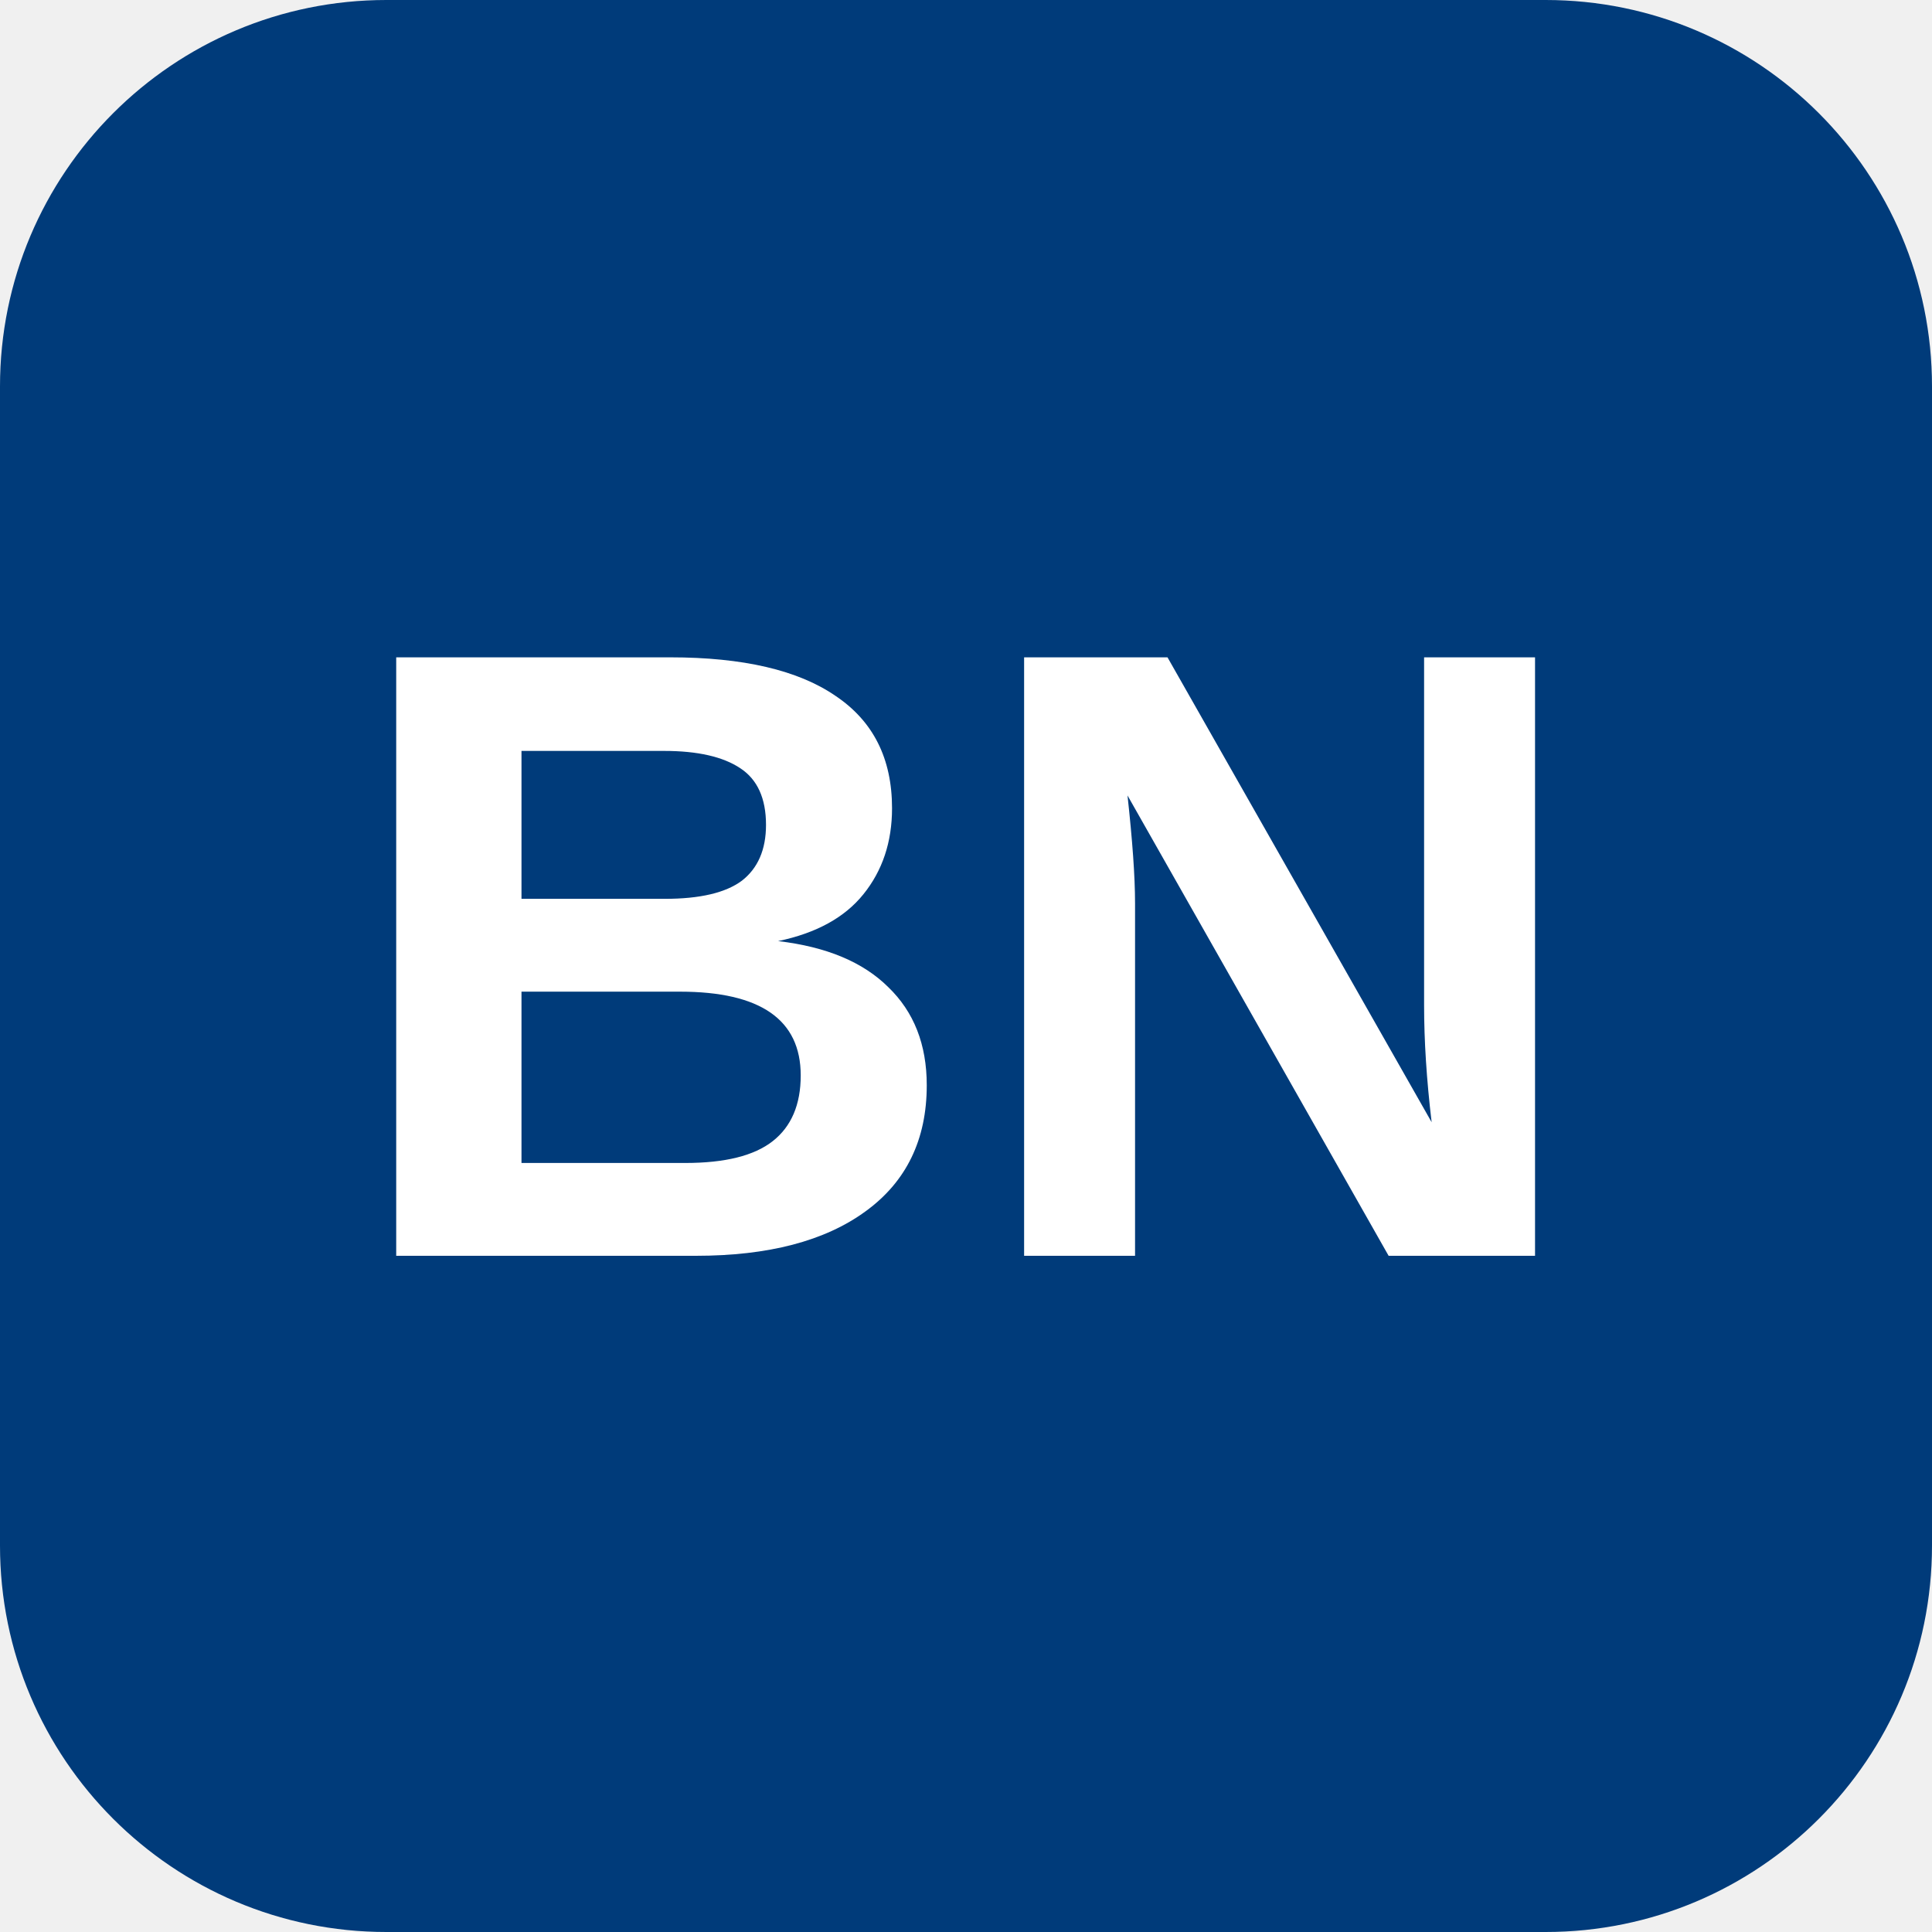
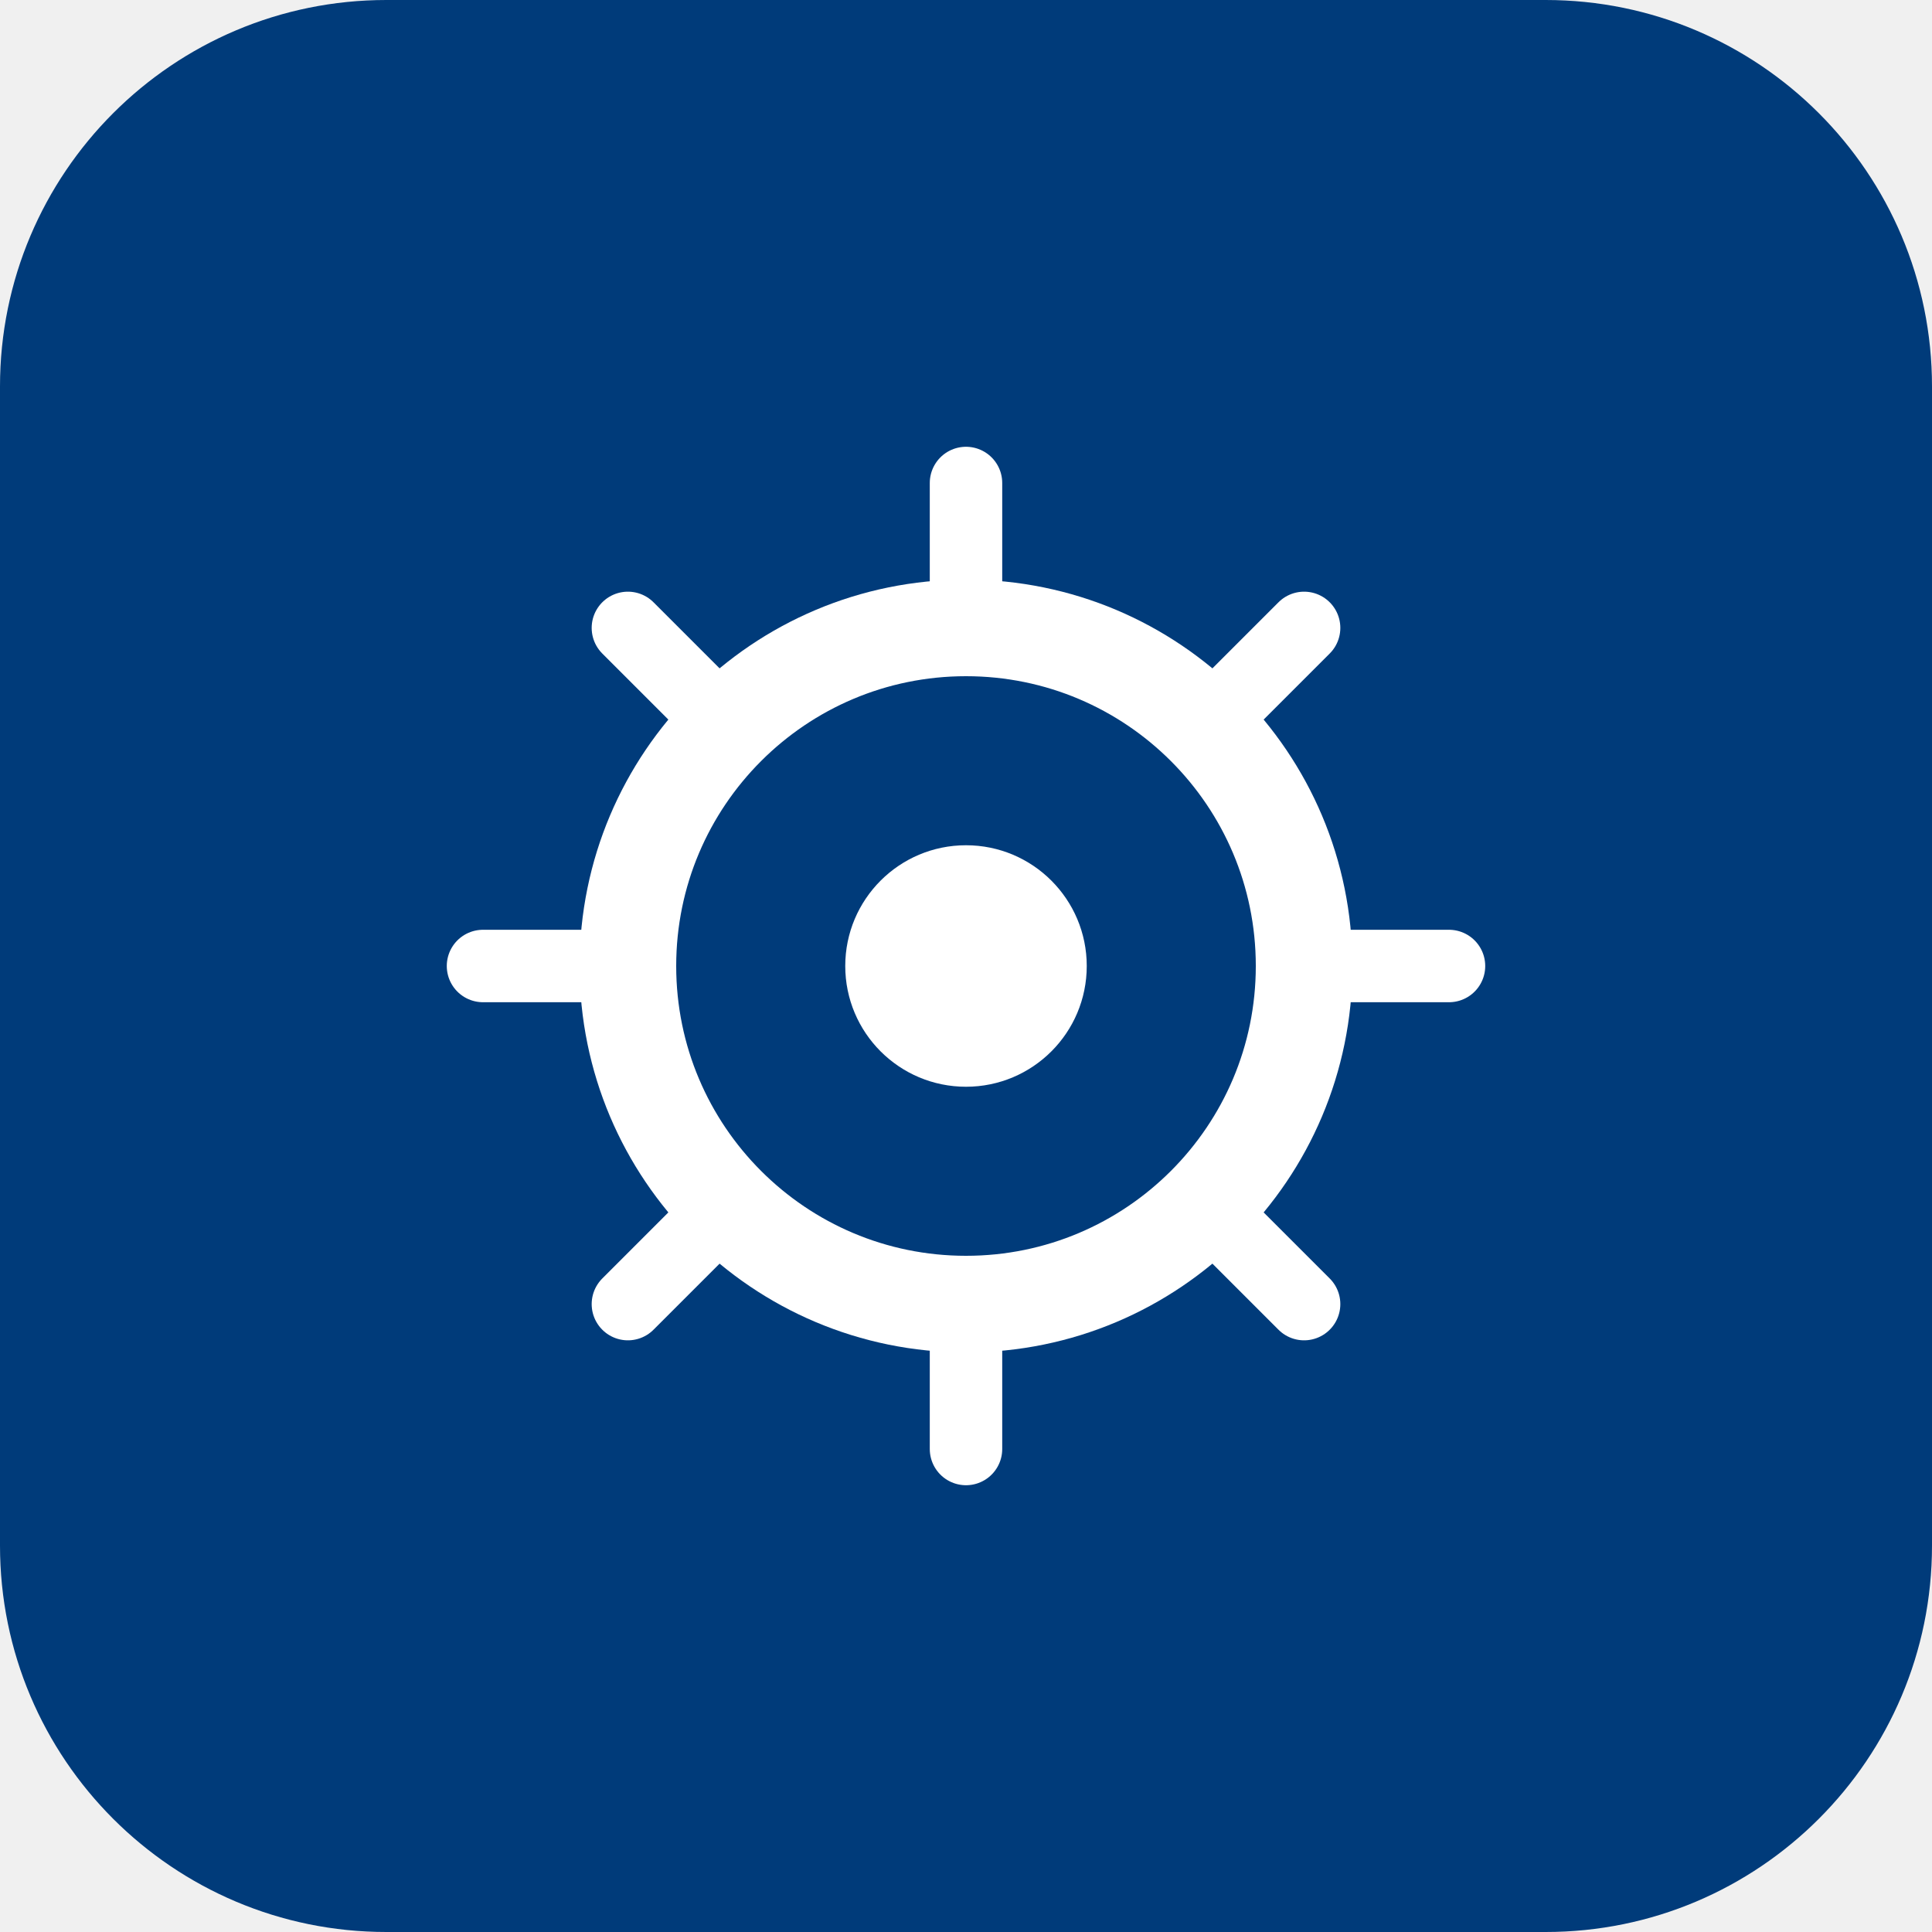
<svg xmlns="http://www.w3.org/2000/svg" viewBox="0 0 40 40" fill="none">
  <rect width="40" height="40" rx="8" fill="#003B7A" />
-   <text x="20" y="26" text-anchor="middle" font-family="Arial,sans-serif" font-weight="bold" font-size="18" fill="white">BN</text>
+   <circle cx="20" cy="20" r="7" fill="none" stroke="white" stroke-width="2" />
+   <g transform="translate(20,20)" stroke="white" stroke-width="1.5" stroke-linecap="round">
+     <line x1="0" y1="-10" x2="0" y2="-7.5" />
+     <line x1="0" y1="7.5" x2="0" y2="10" />
+     <line x1="-10" y1="0" x2="-7.5" y2="0" />
+     <line x1="7.5" y1="0" x2="10" y2="0" />
+     <line x1="-7" y1="-7" x2="-5.3" y2="-5.3" />
+     <line x1="5.3" y1="5.3" x2="7" y2="7" />
+     <line x1="7" y1="-7" x2="5.3" y2="-5.3" />
+     <line x1="-5.3" y1="5.3" x2="-7" y2="7" />
+   </g>
+   <circle cx="20" cy="20" r="2.5" fill="white" />
</svg>
